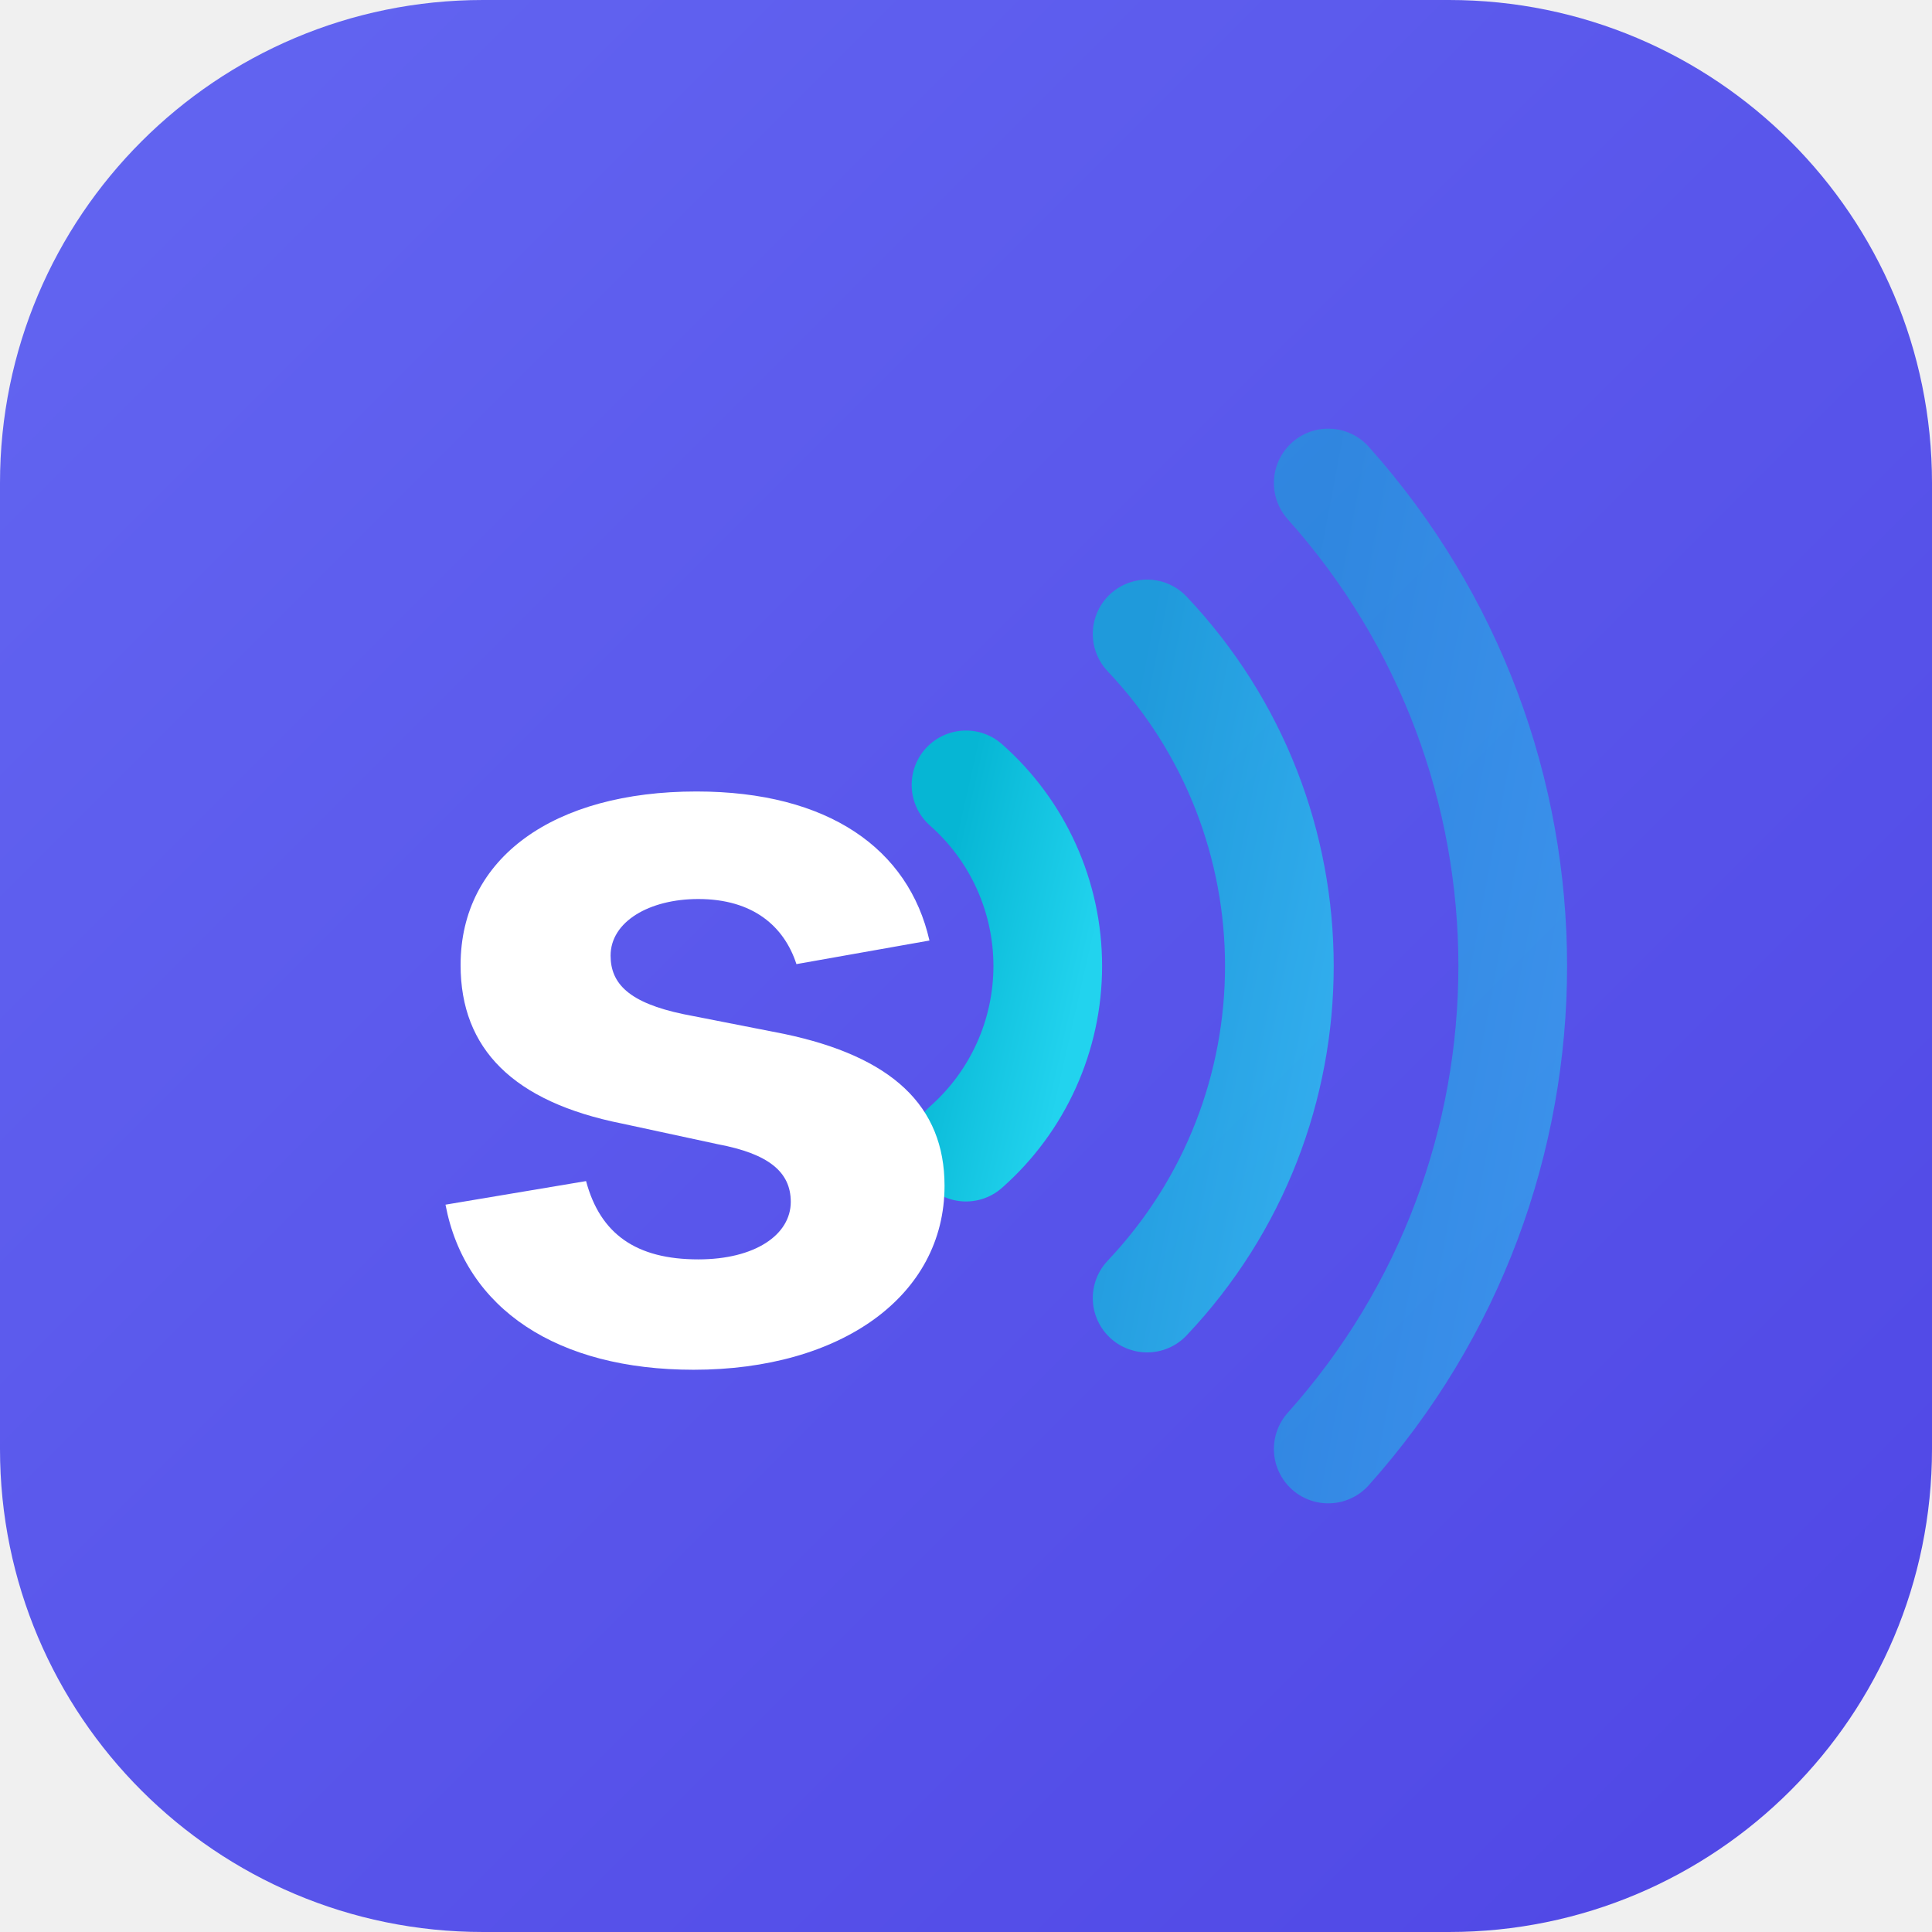
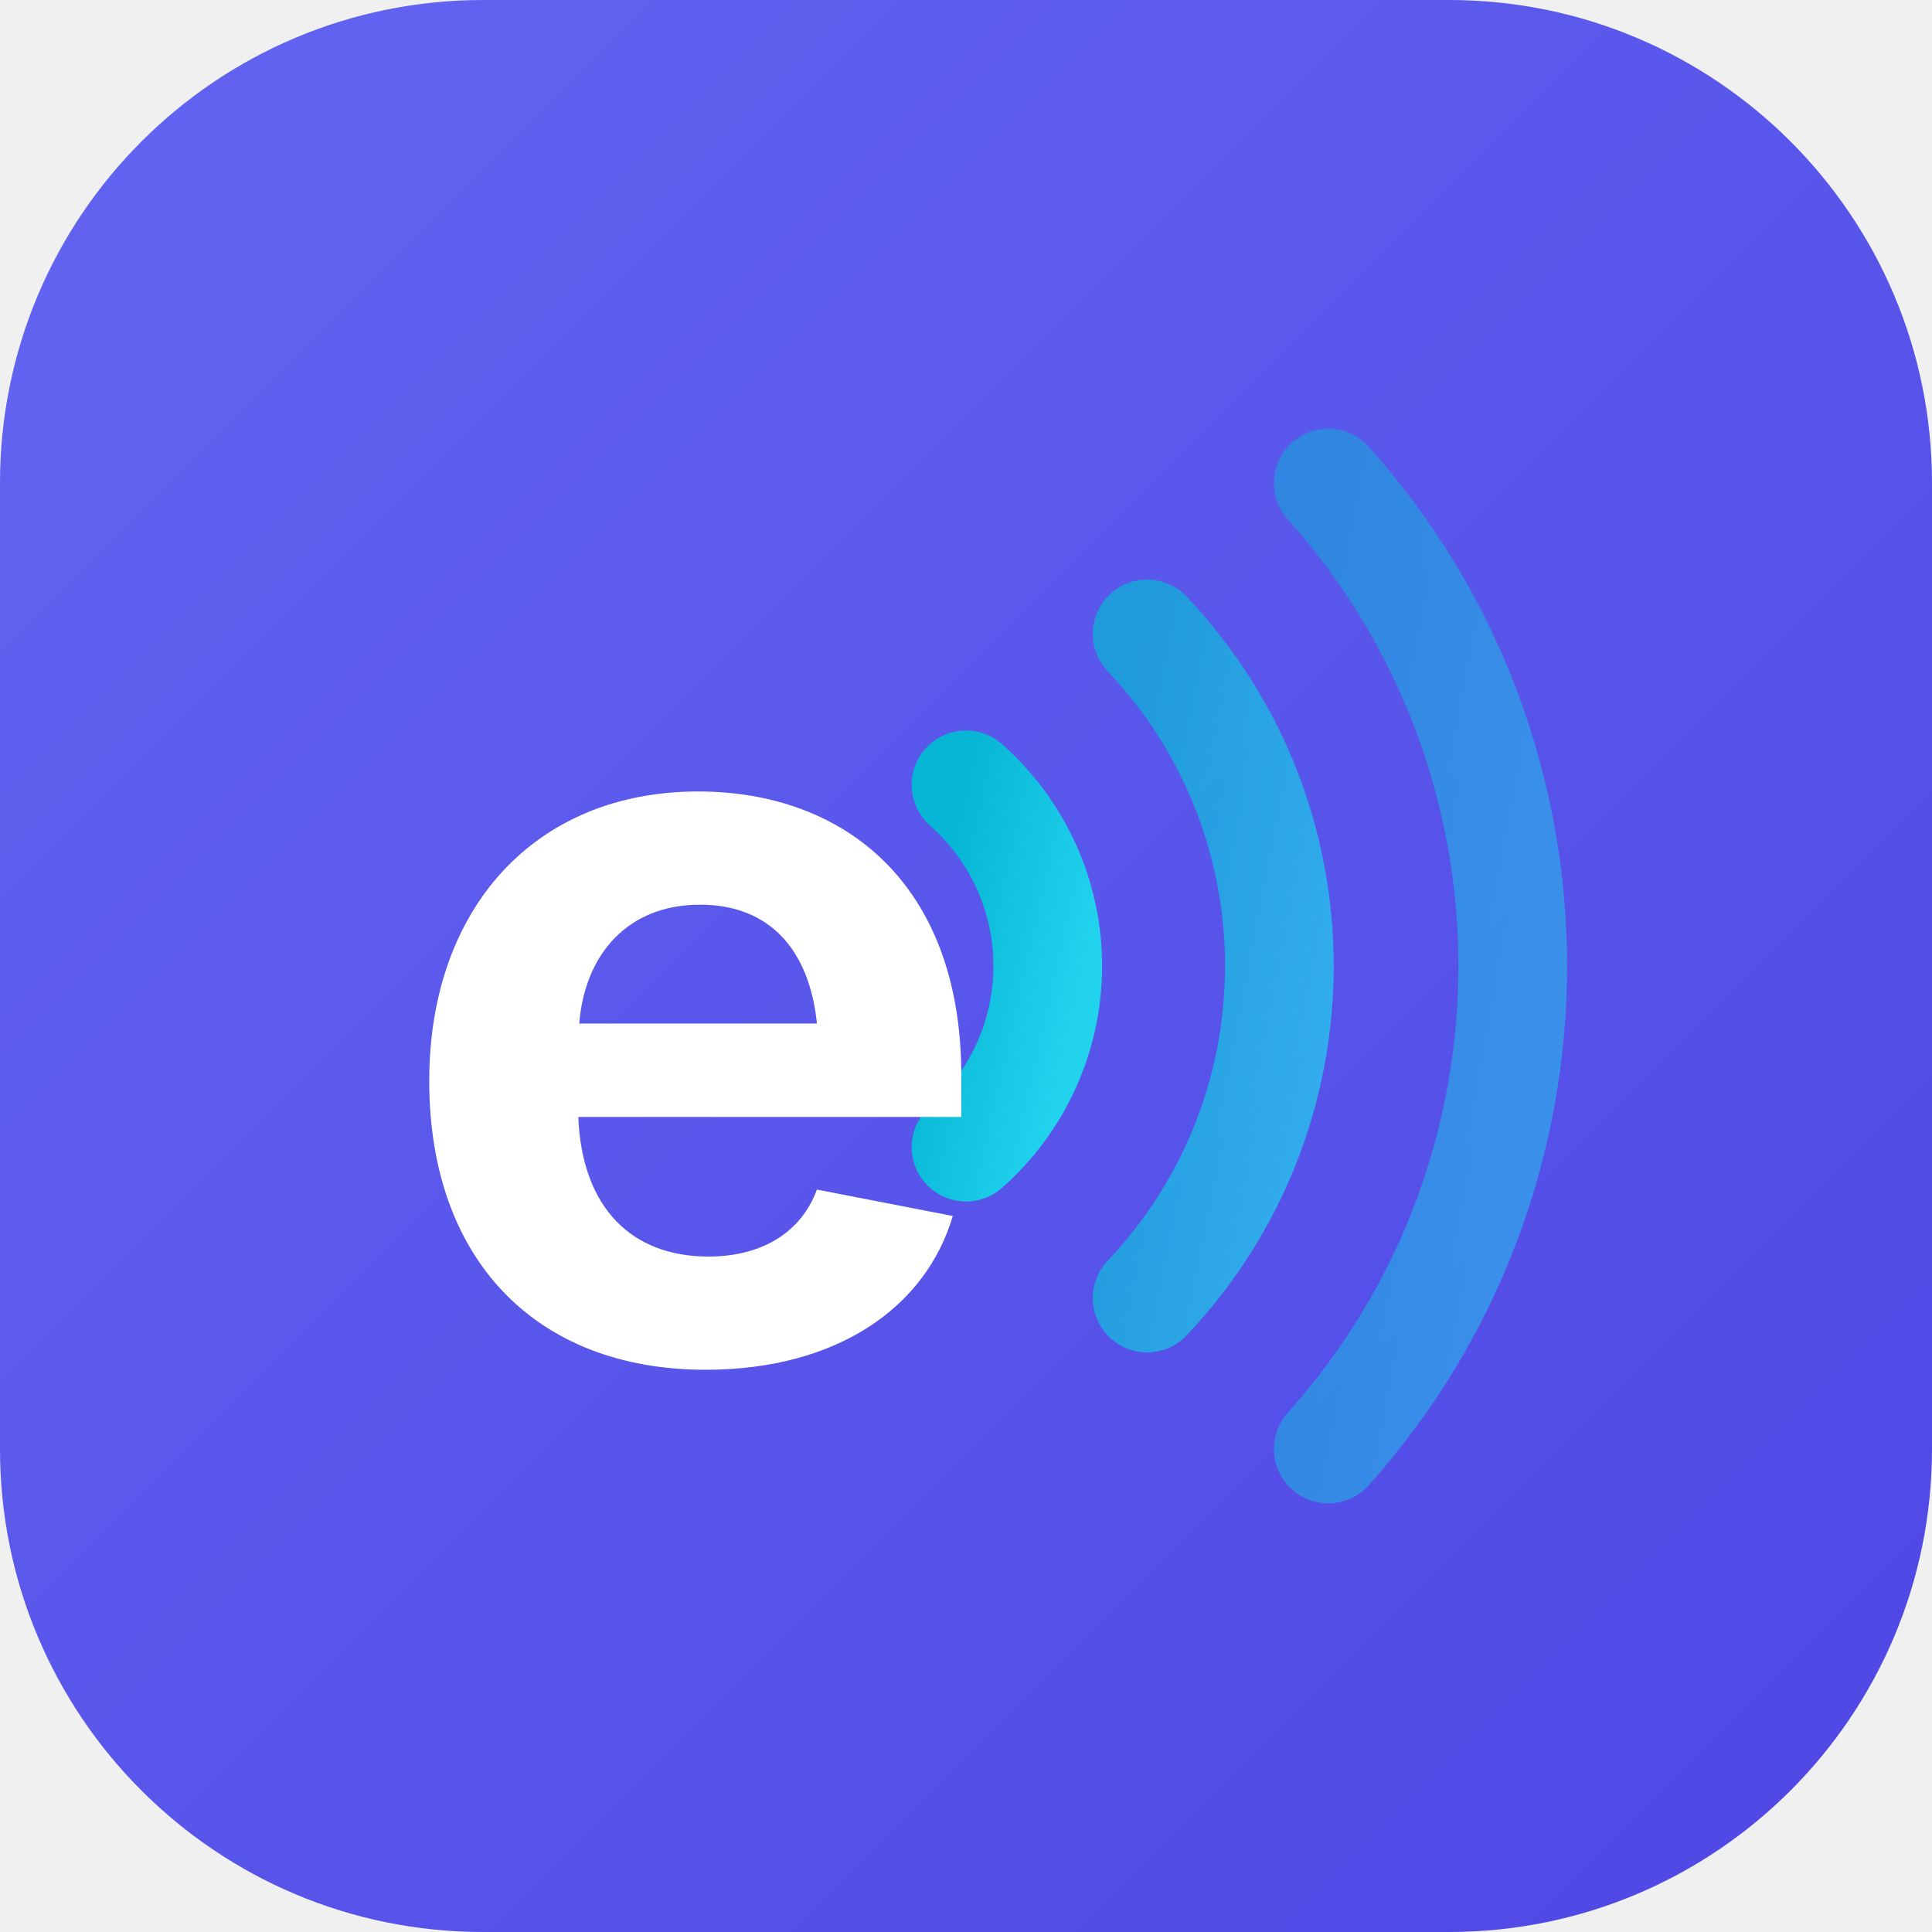
<svg xmlns="http://www.w3.org/2000/svg" viewBox="0 0 32 32">
  <defs>
    <linearGradient id="bg" x1="0%" y1="0%" x2="100%" y2="100%">
      <stop offset="0%" stop-color="#6366F1" />
      <stop offset="100%" stop-color="#4F46E5" />
    </linearGradient>
    <linearGradient id="accent" x1="0%" y1="0%" x2="100%" y2="100%">
      <stop offset="0%" stop-color="#06B6D4" />
      <stop offset="100%" stop-color="#22D3EE" />
    </linearGradient>
  </defs>
  <rect width="32" height="32" rx="8" fill="url(#bg)" />
  <path d="M22 8a12 12 0 0 1 0 16" stroke="url(#accent)" stroke-width="1.8" fill="none" opacity="0.5" stroke-linecap="round" />
  <path d="M19 10.5a8 8 0 0 1 0 11" stroke="url(#accent)" stroke-width="1.8" fill="none" opacity="0.7" stroke-linecap="round" />
  <path d="M16 13a4 4 0 0 1 0 6" stroke="url(#accent)" stroke-width="1.8" fill="none" stroke-linecap="round" />
-   <text x="11.5" y="22.5" text-anchor="middle" font-family="system-ui,-apple-system,sans-serif" font-weight="700" font-size="17" fill="white">s</text>
+   <text x="11.5" y="22.5" text-anchor="middle" font-family="system-ui,-apple-system,sans-serif" font-weight="700" font-size="17" fill="white">e</text>
</svg>
